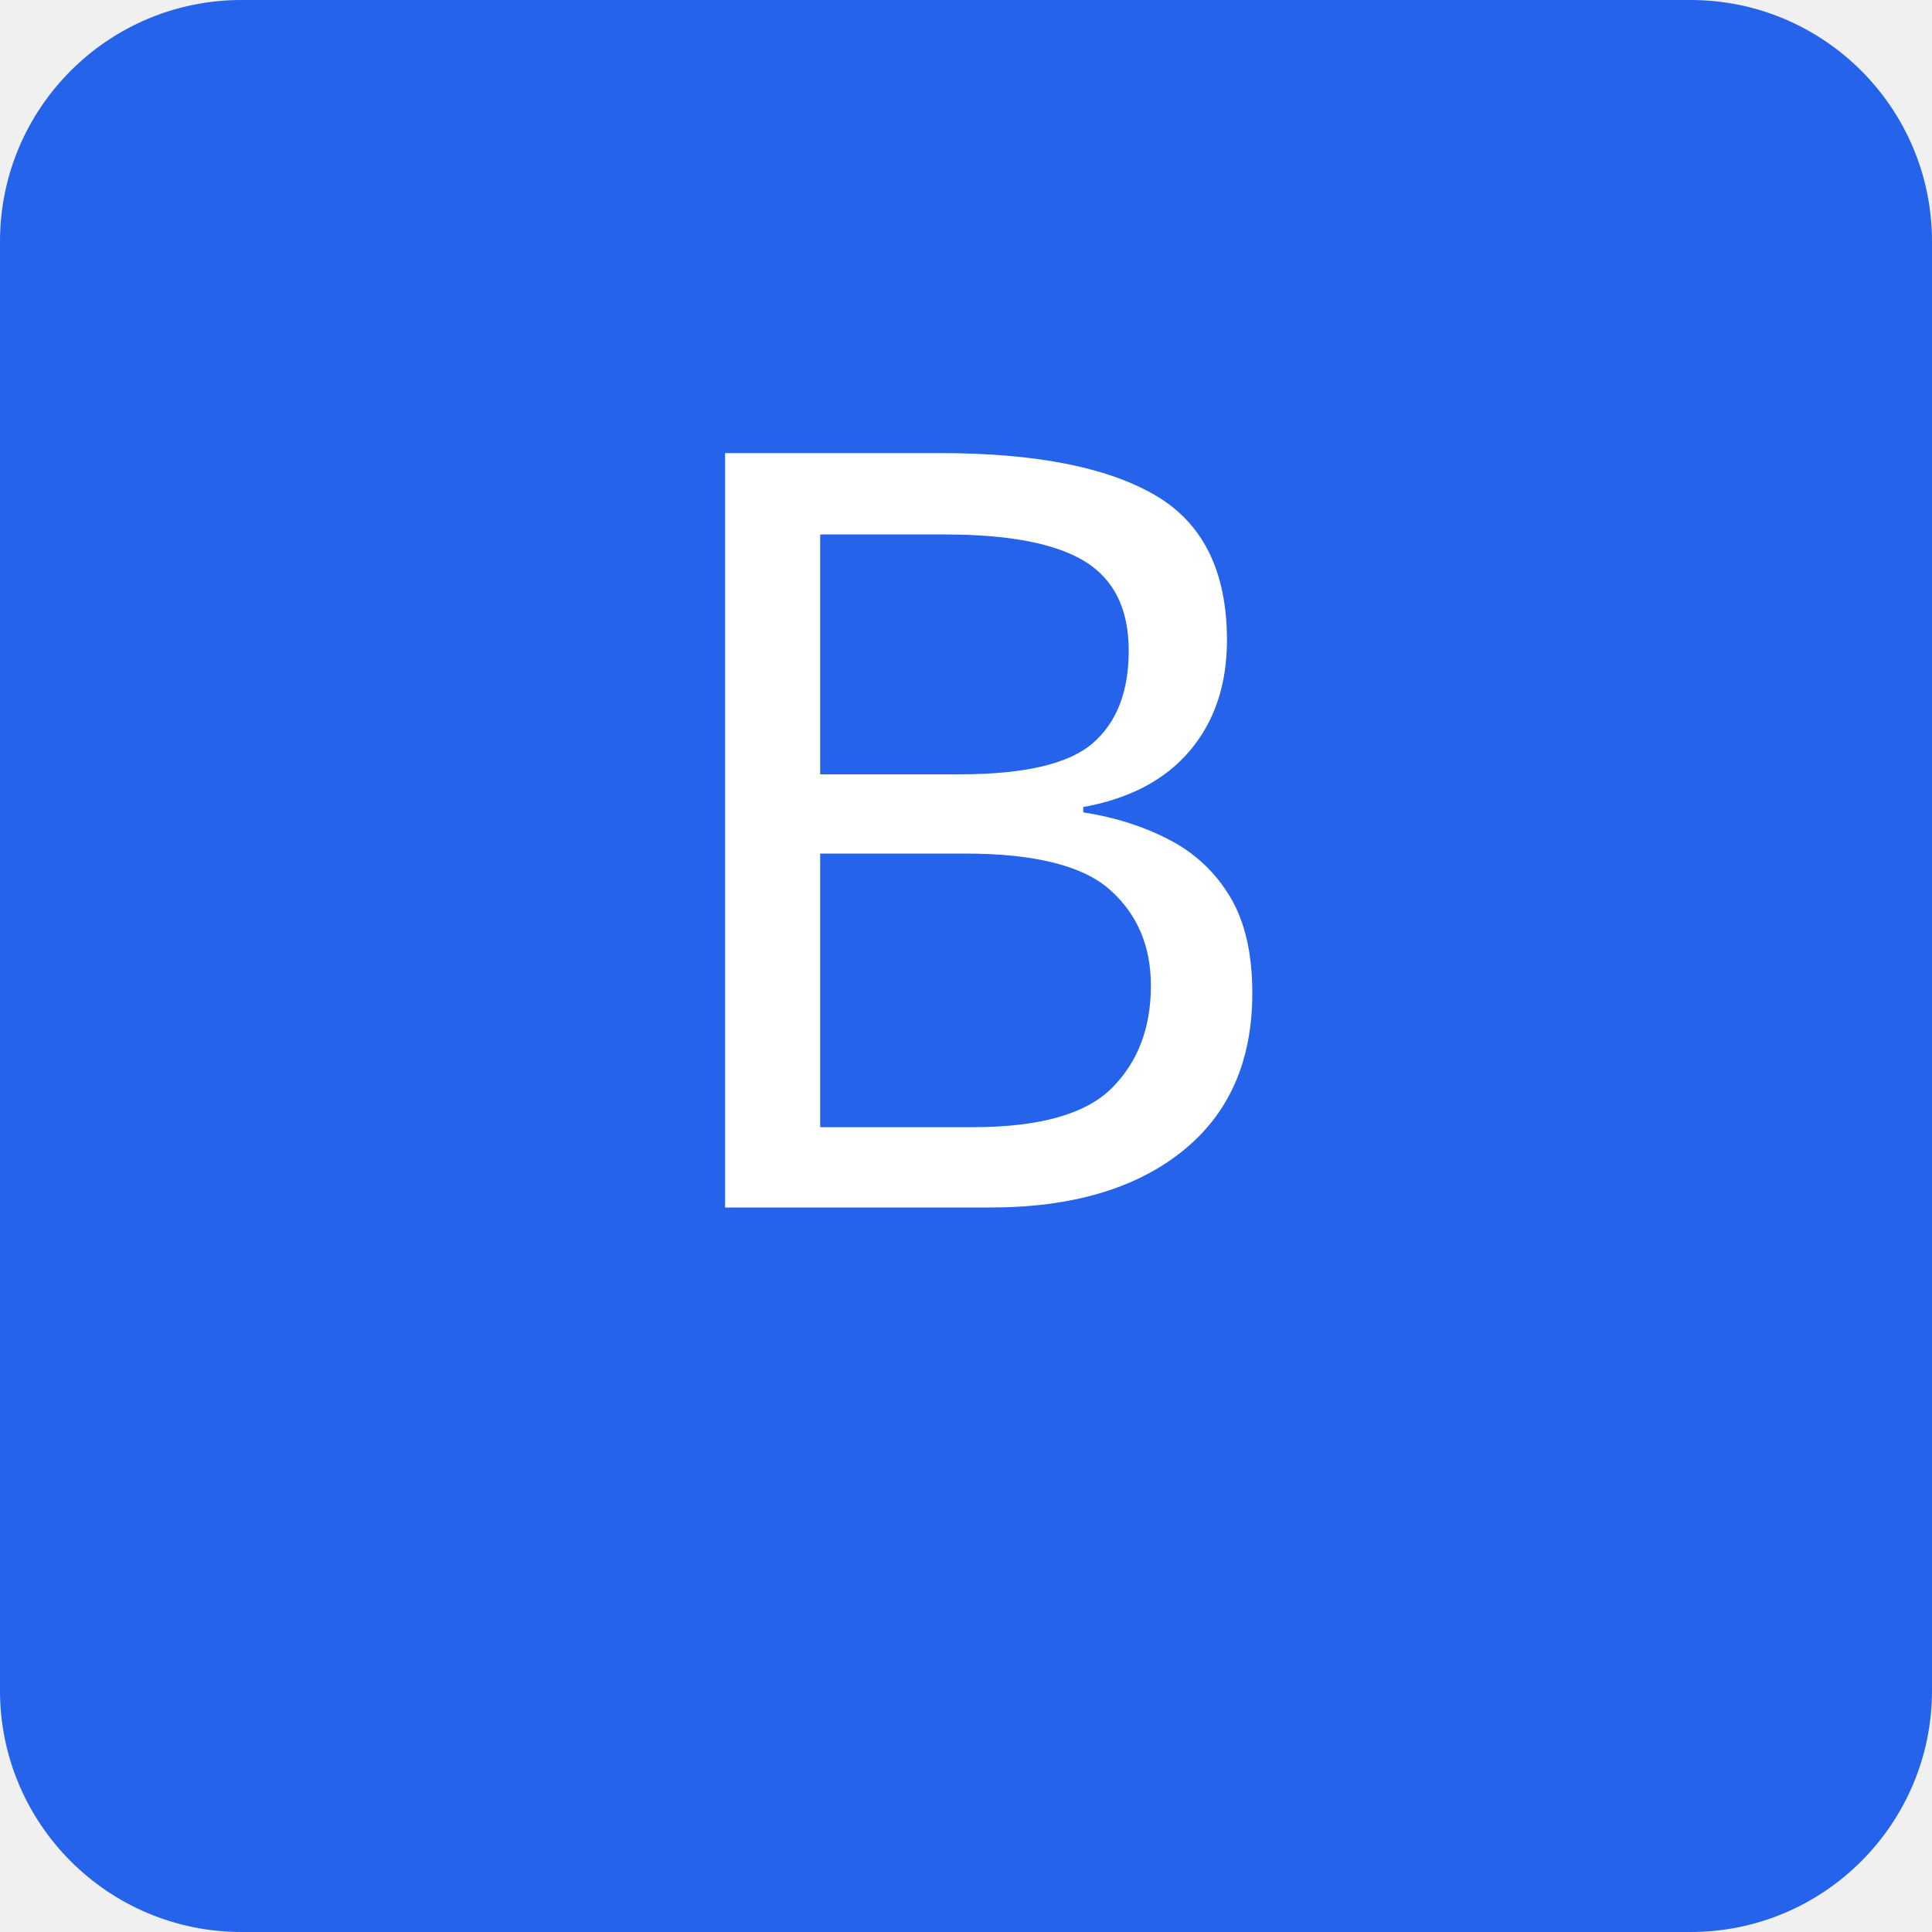
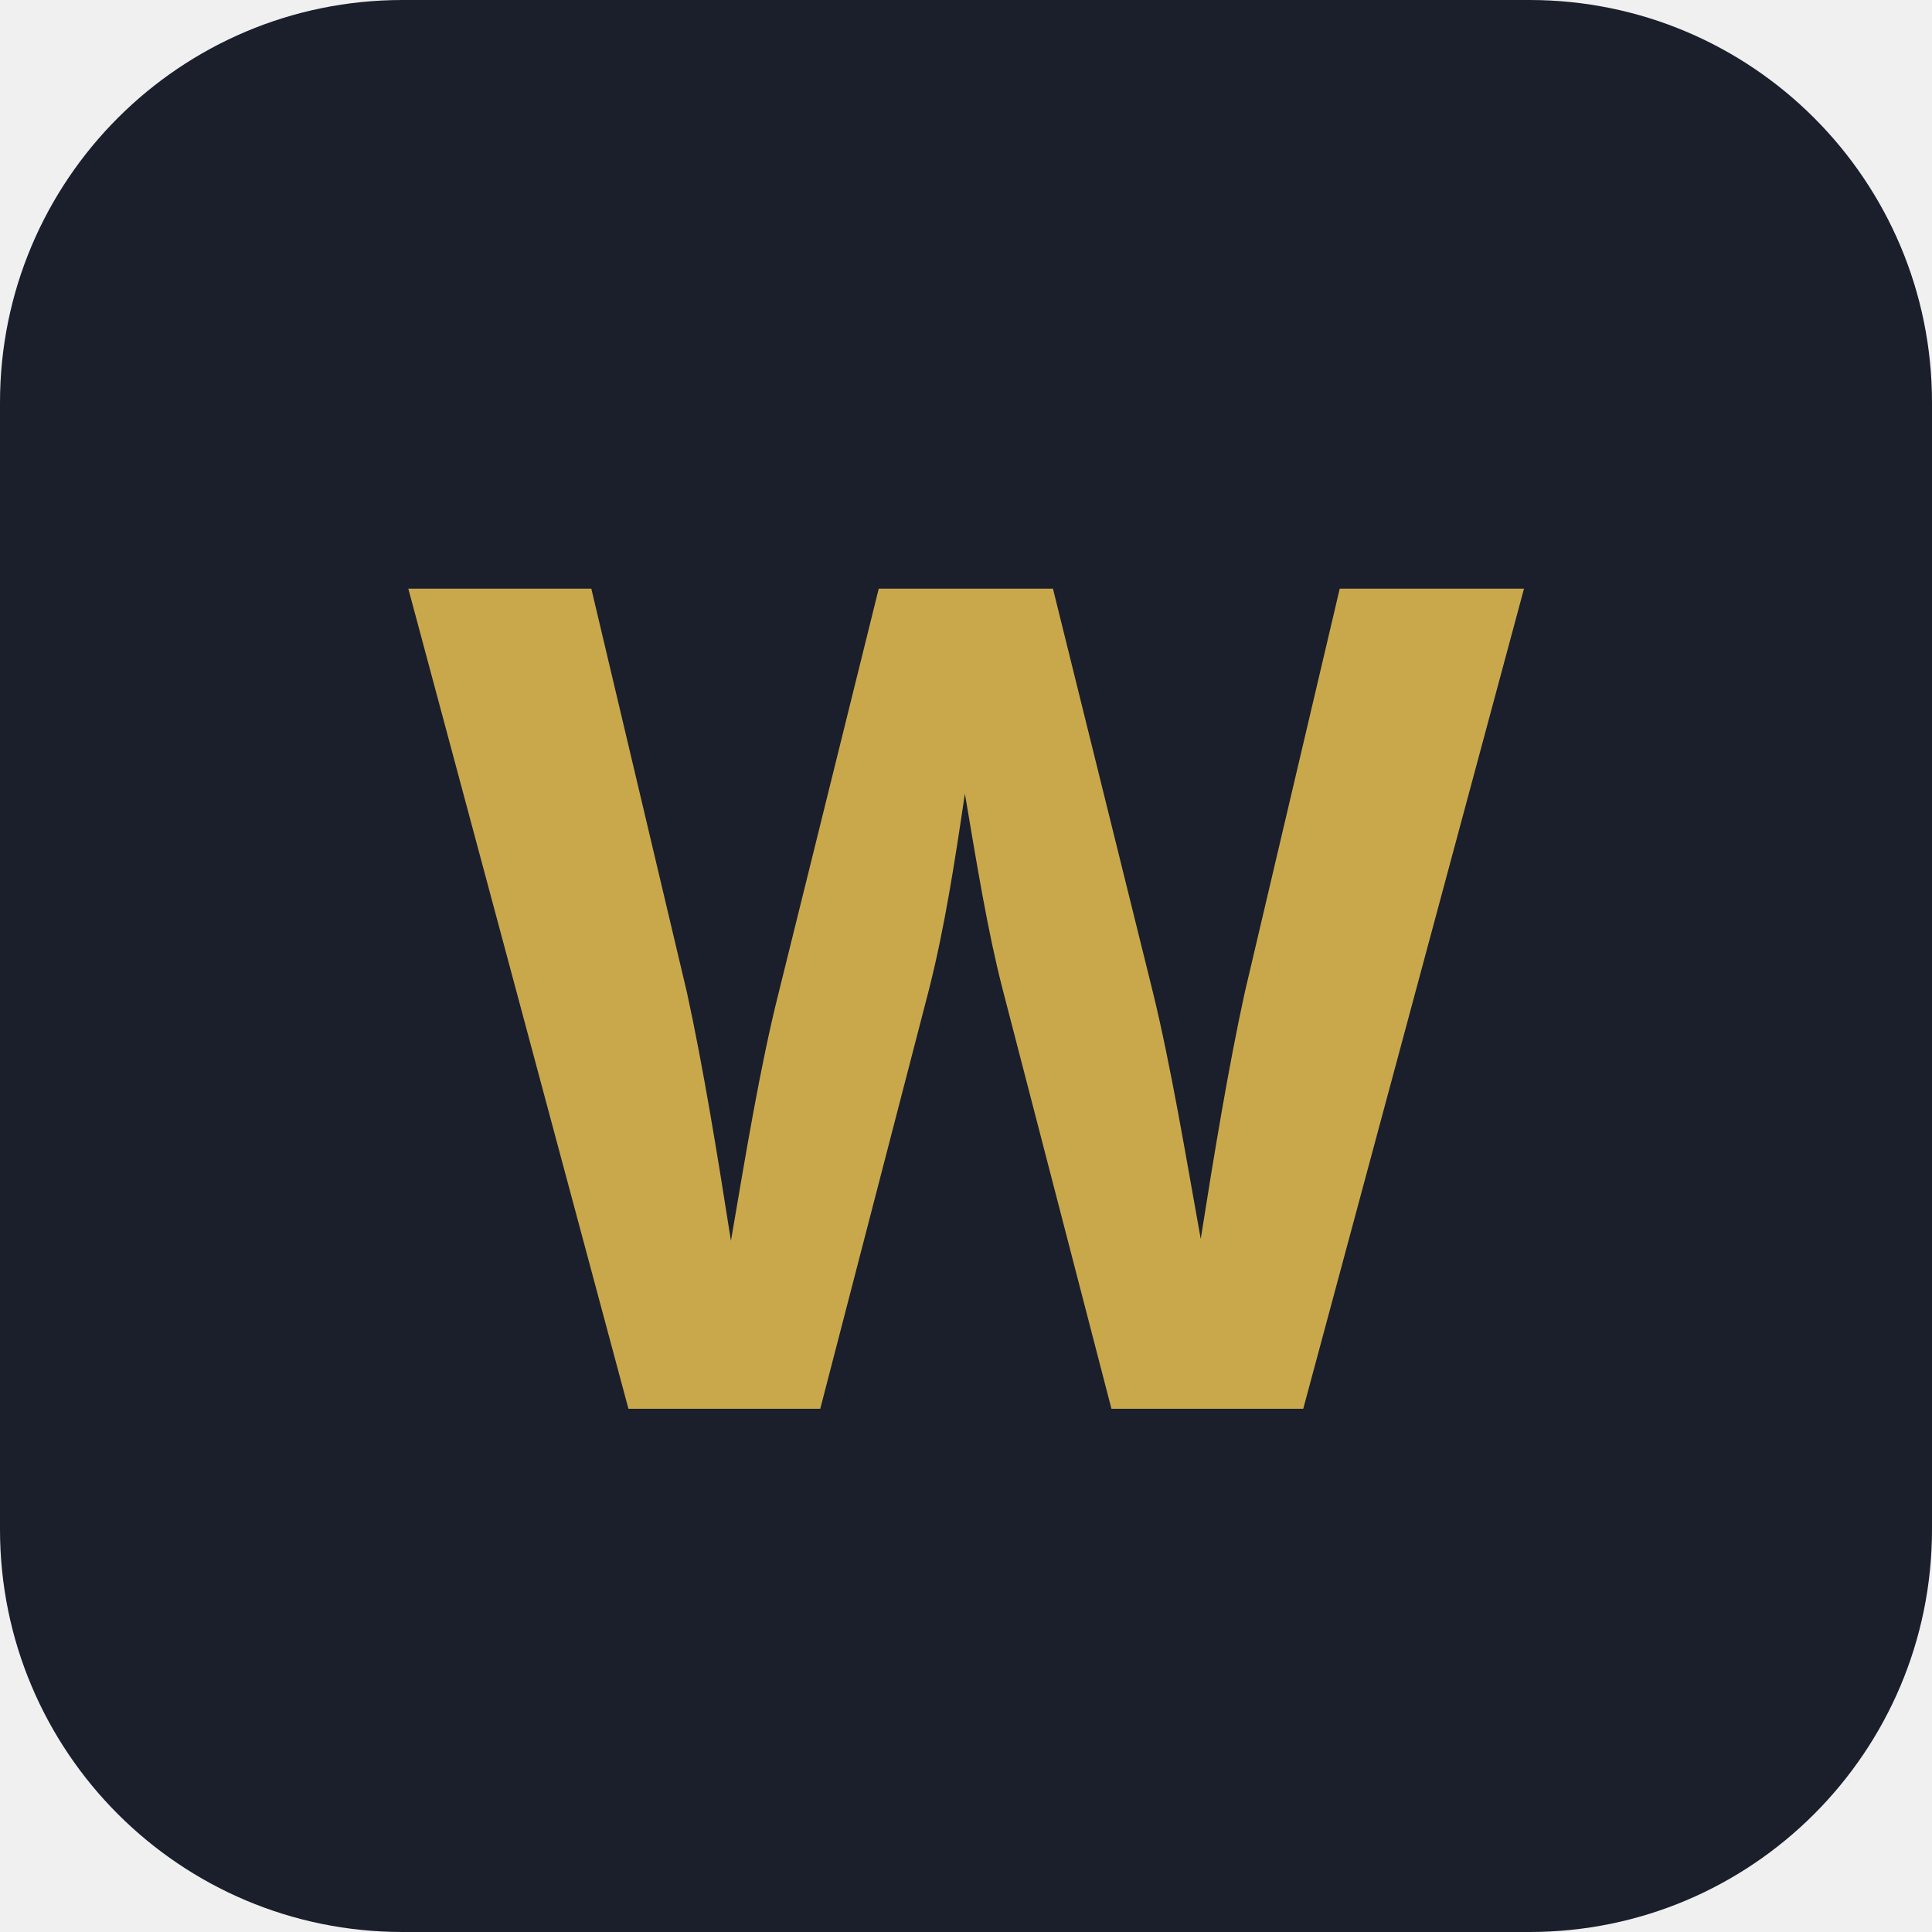
- <svg xmlns="http://www.w3.org/2000/svg" viewBox="0 0 512 512" fill="#2563eb">
-   <rect width="512" height="512" rx="64" />
-   <text x="256" y="320" font-size="280" font-family="sans-serif" fill="white" text-anchor="middle">B</text>
+ <svg xmlns="http://www.w3.org/2000/svg" viewBox="0 0 48 48" fill="none">
+   <rect width="48" height="48" rx="10" fill="#1a1f2b" />
+   <text x="24" y="35" text-anchor="middle" font-family="Inter, system-ui, sans-serif" font-weight="700" font-size="28" fill="#c9a84c">W</text>
</svg>
